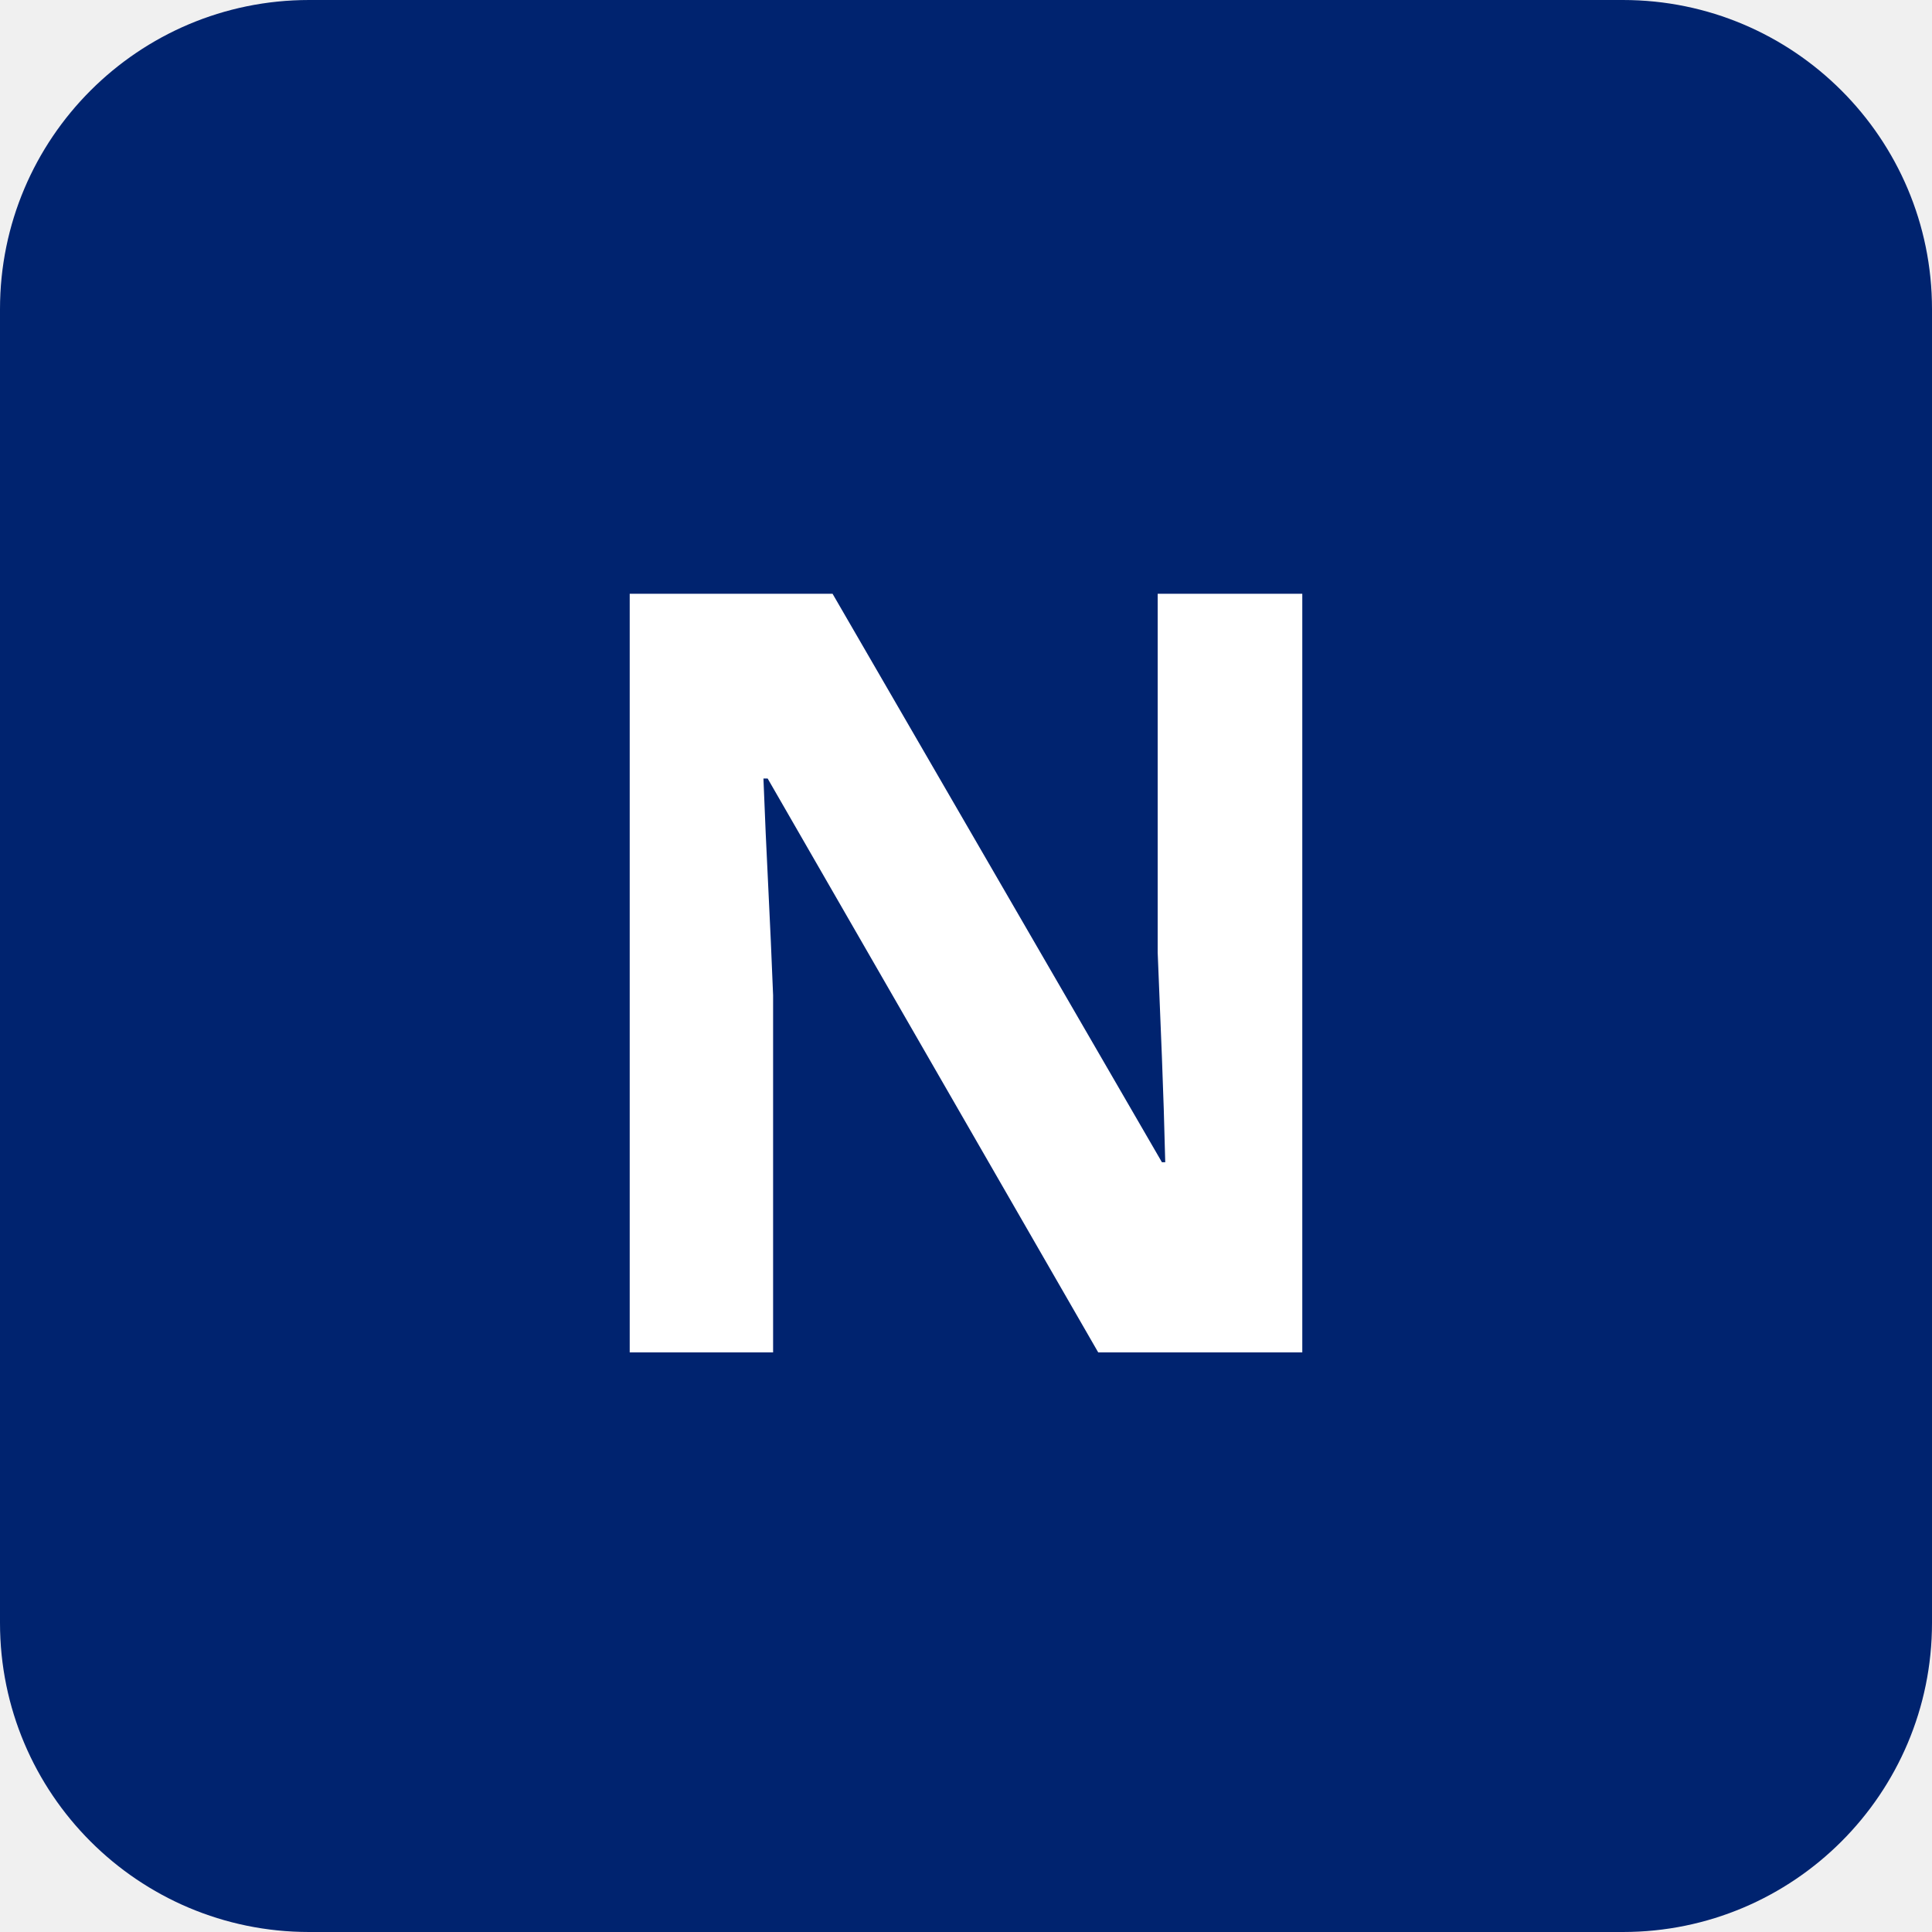
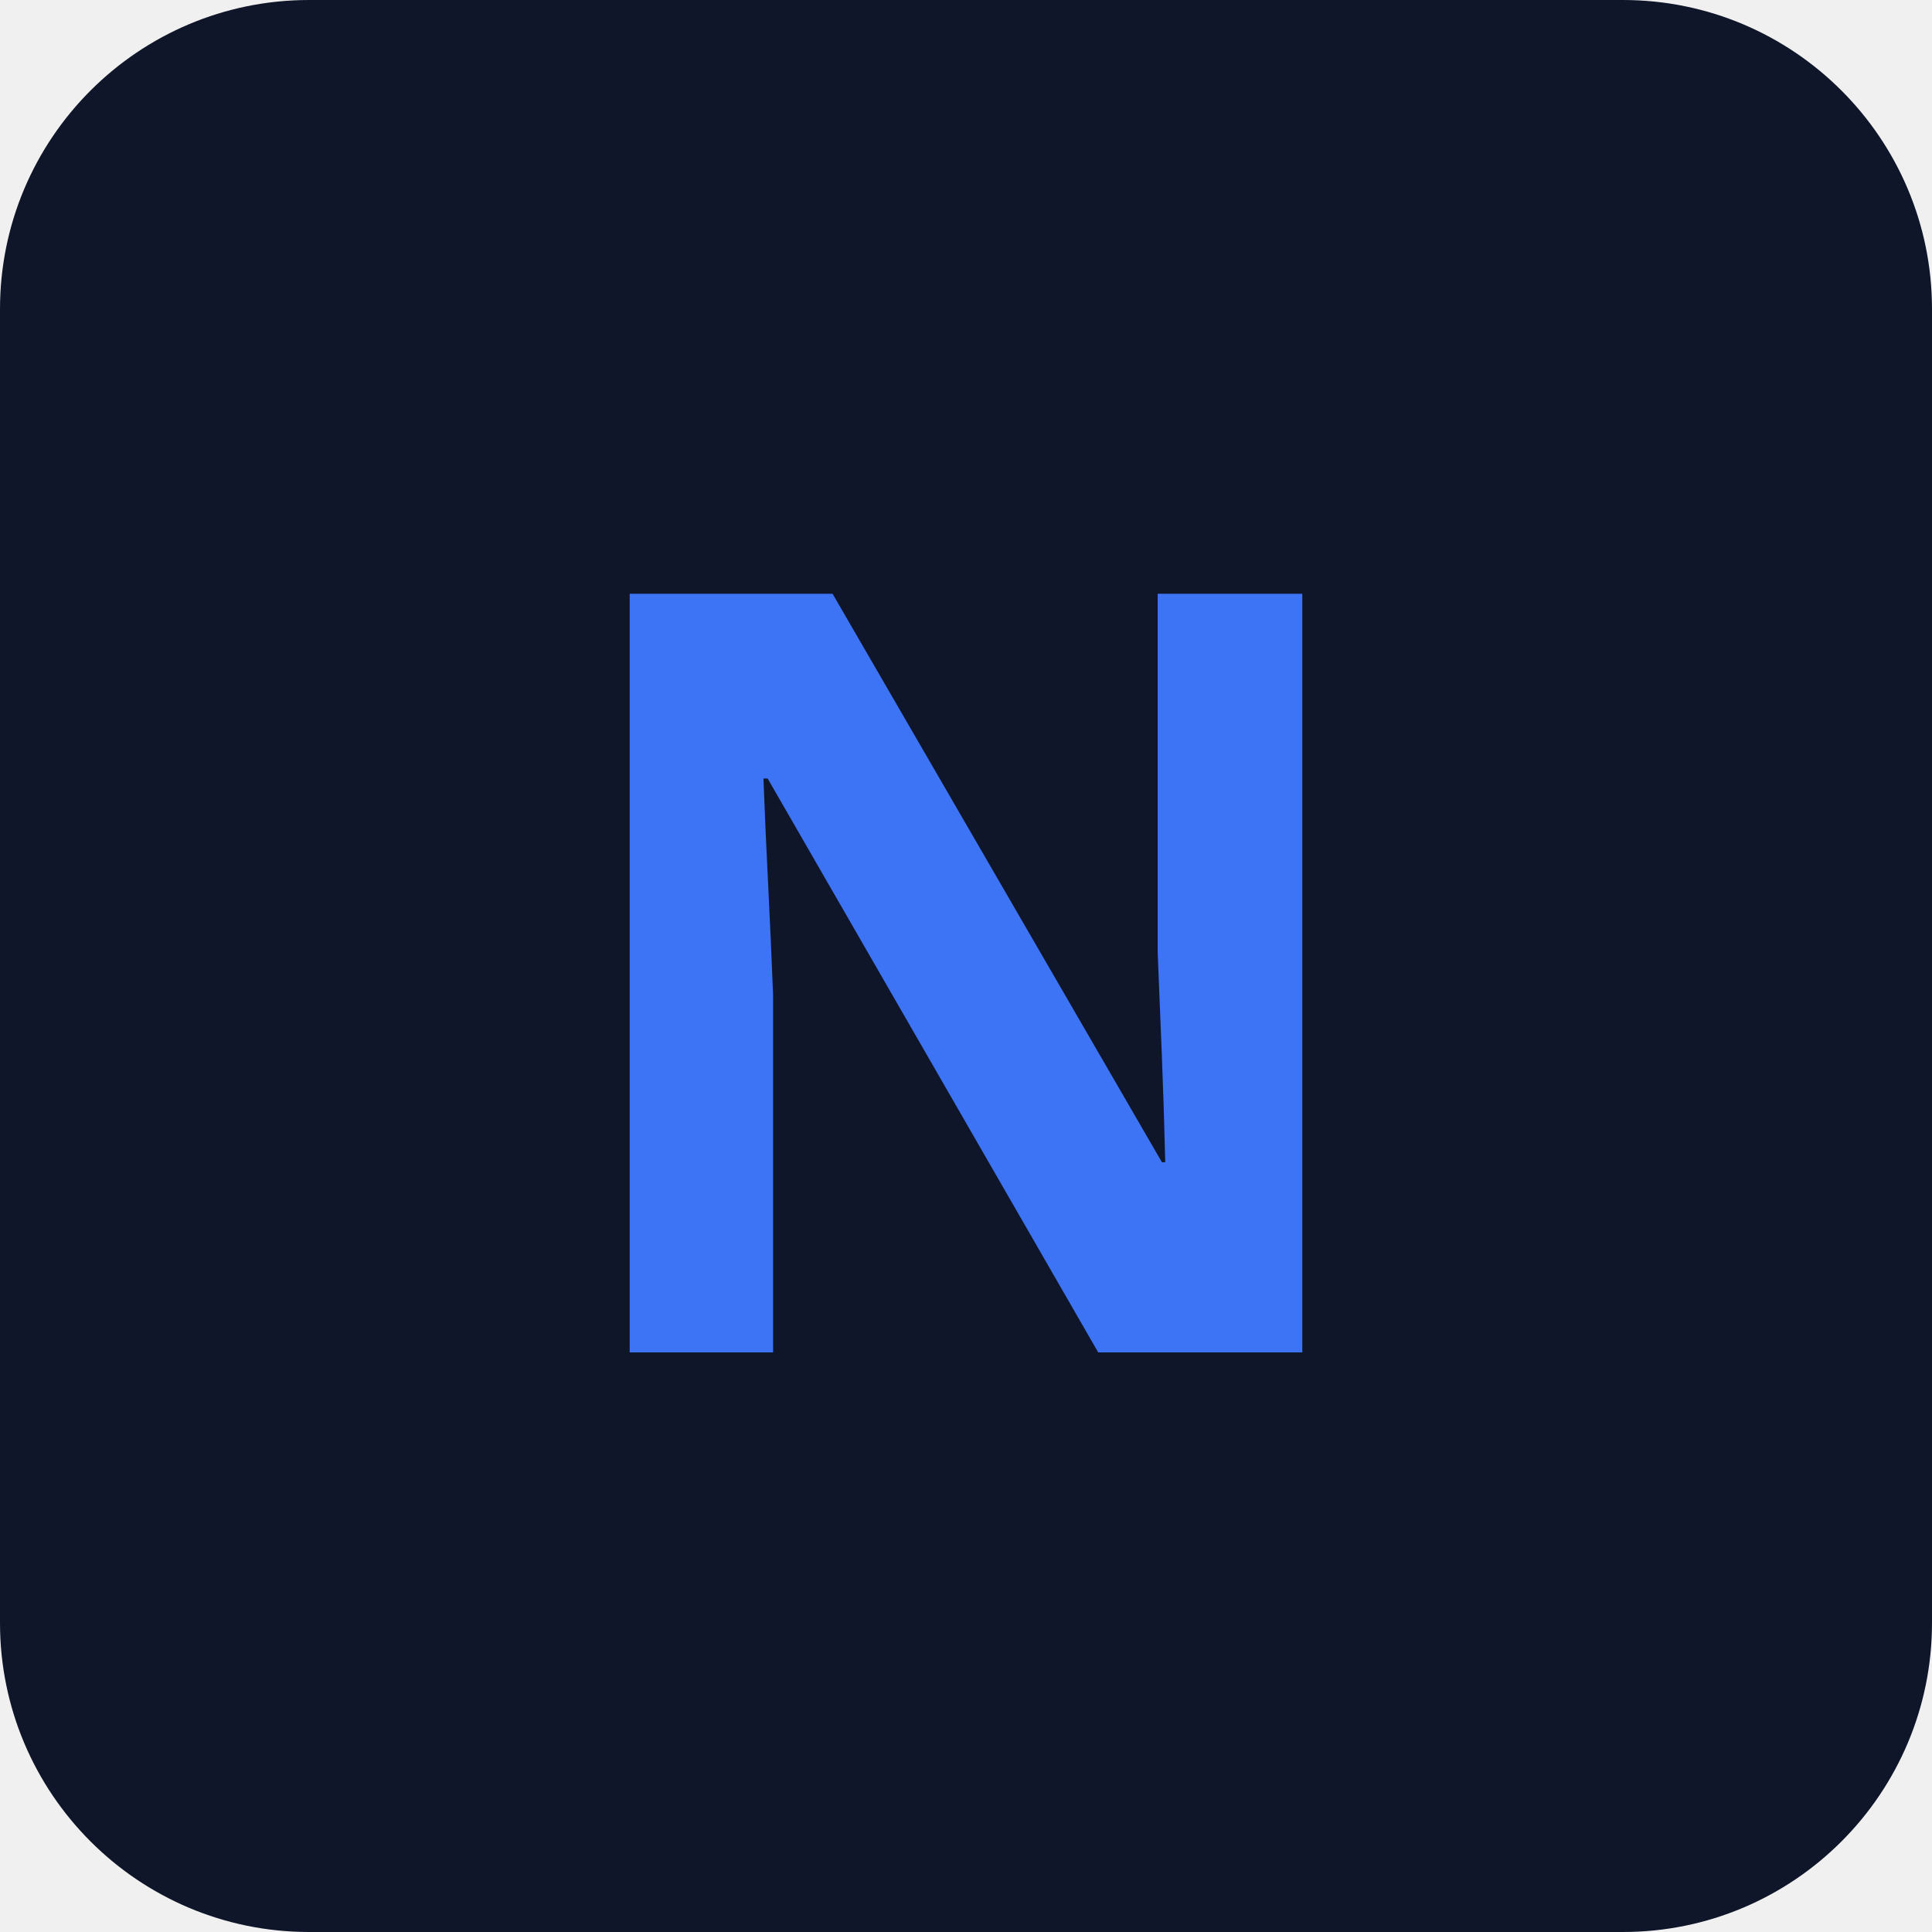
<svg xmlns="http://www.w3.org/2000/svg" viewBox="0 0 100 100">
-   <rect width="100" height="100" rx="16" fill="#00236f" />
-   <text x="50" y="70" font-family="sans-serif" font-size="55" font-weight="bold" fill="white" text-anchor="middle">N</text>
+   <rect width="100" height="100" rx="16" fill="#0F1629" />
+   <text x="50" y="70" font-family="sans-serif" font-size="55" font-weight="bold" fill="#3D73F5" text-anchor="middle">N</text>
</svg>
